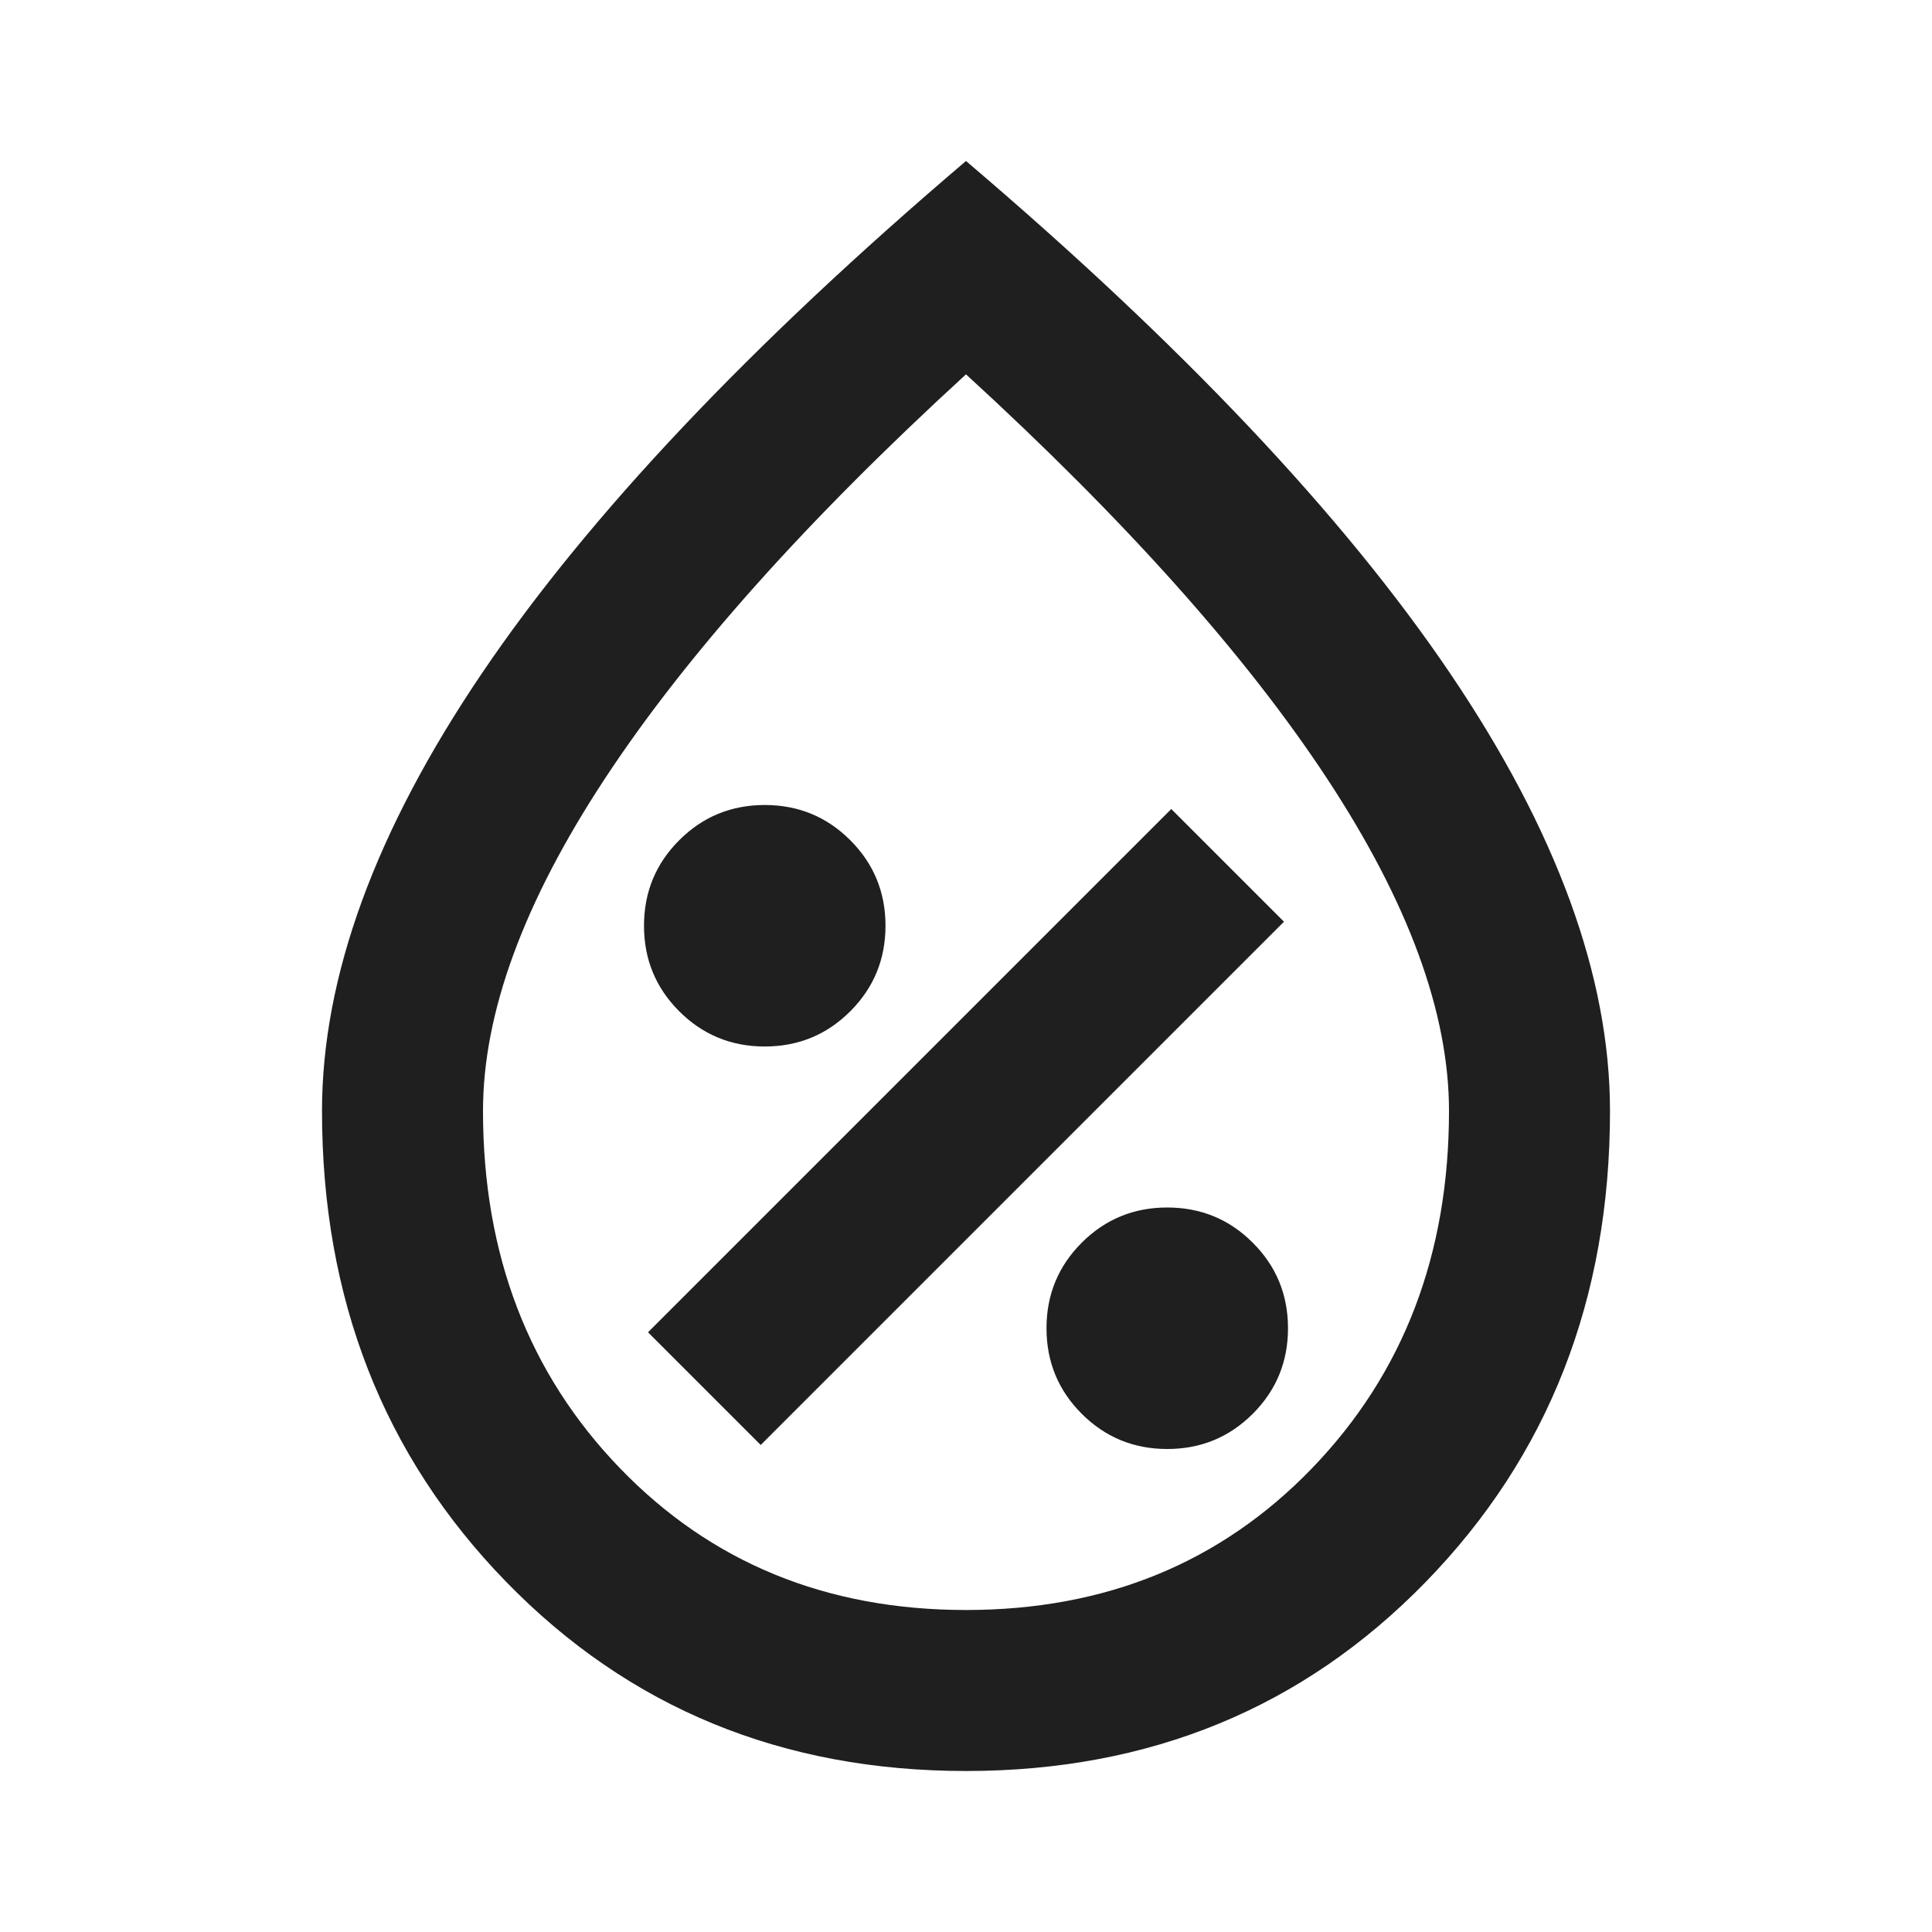
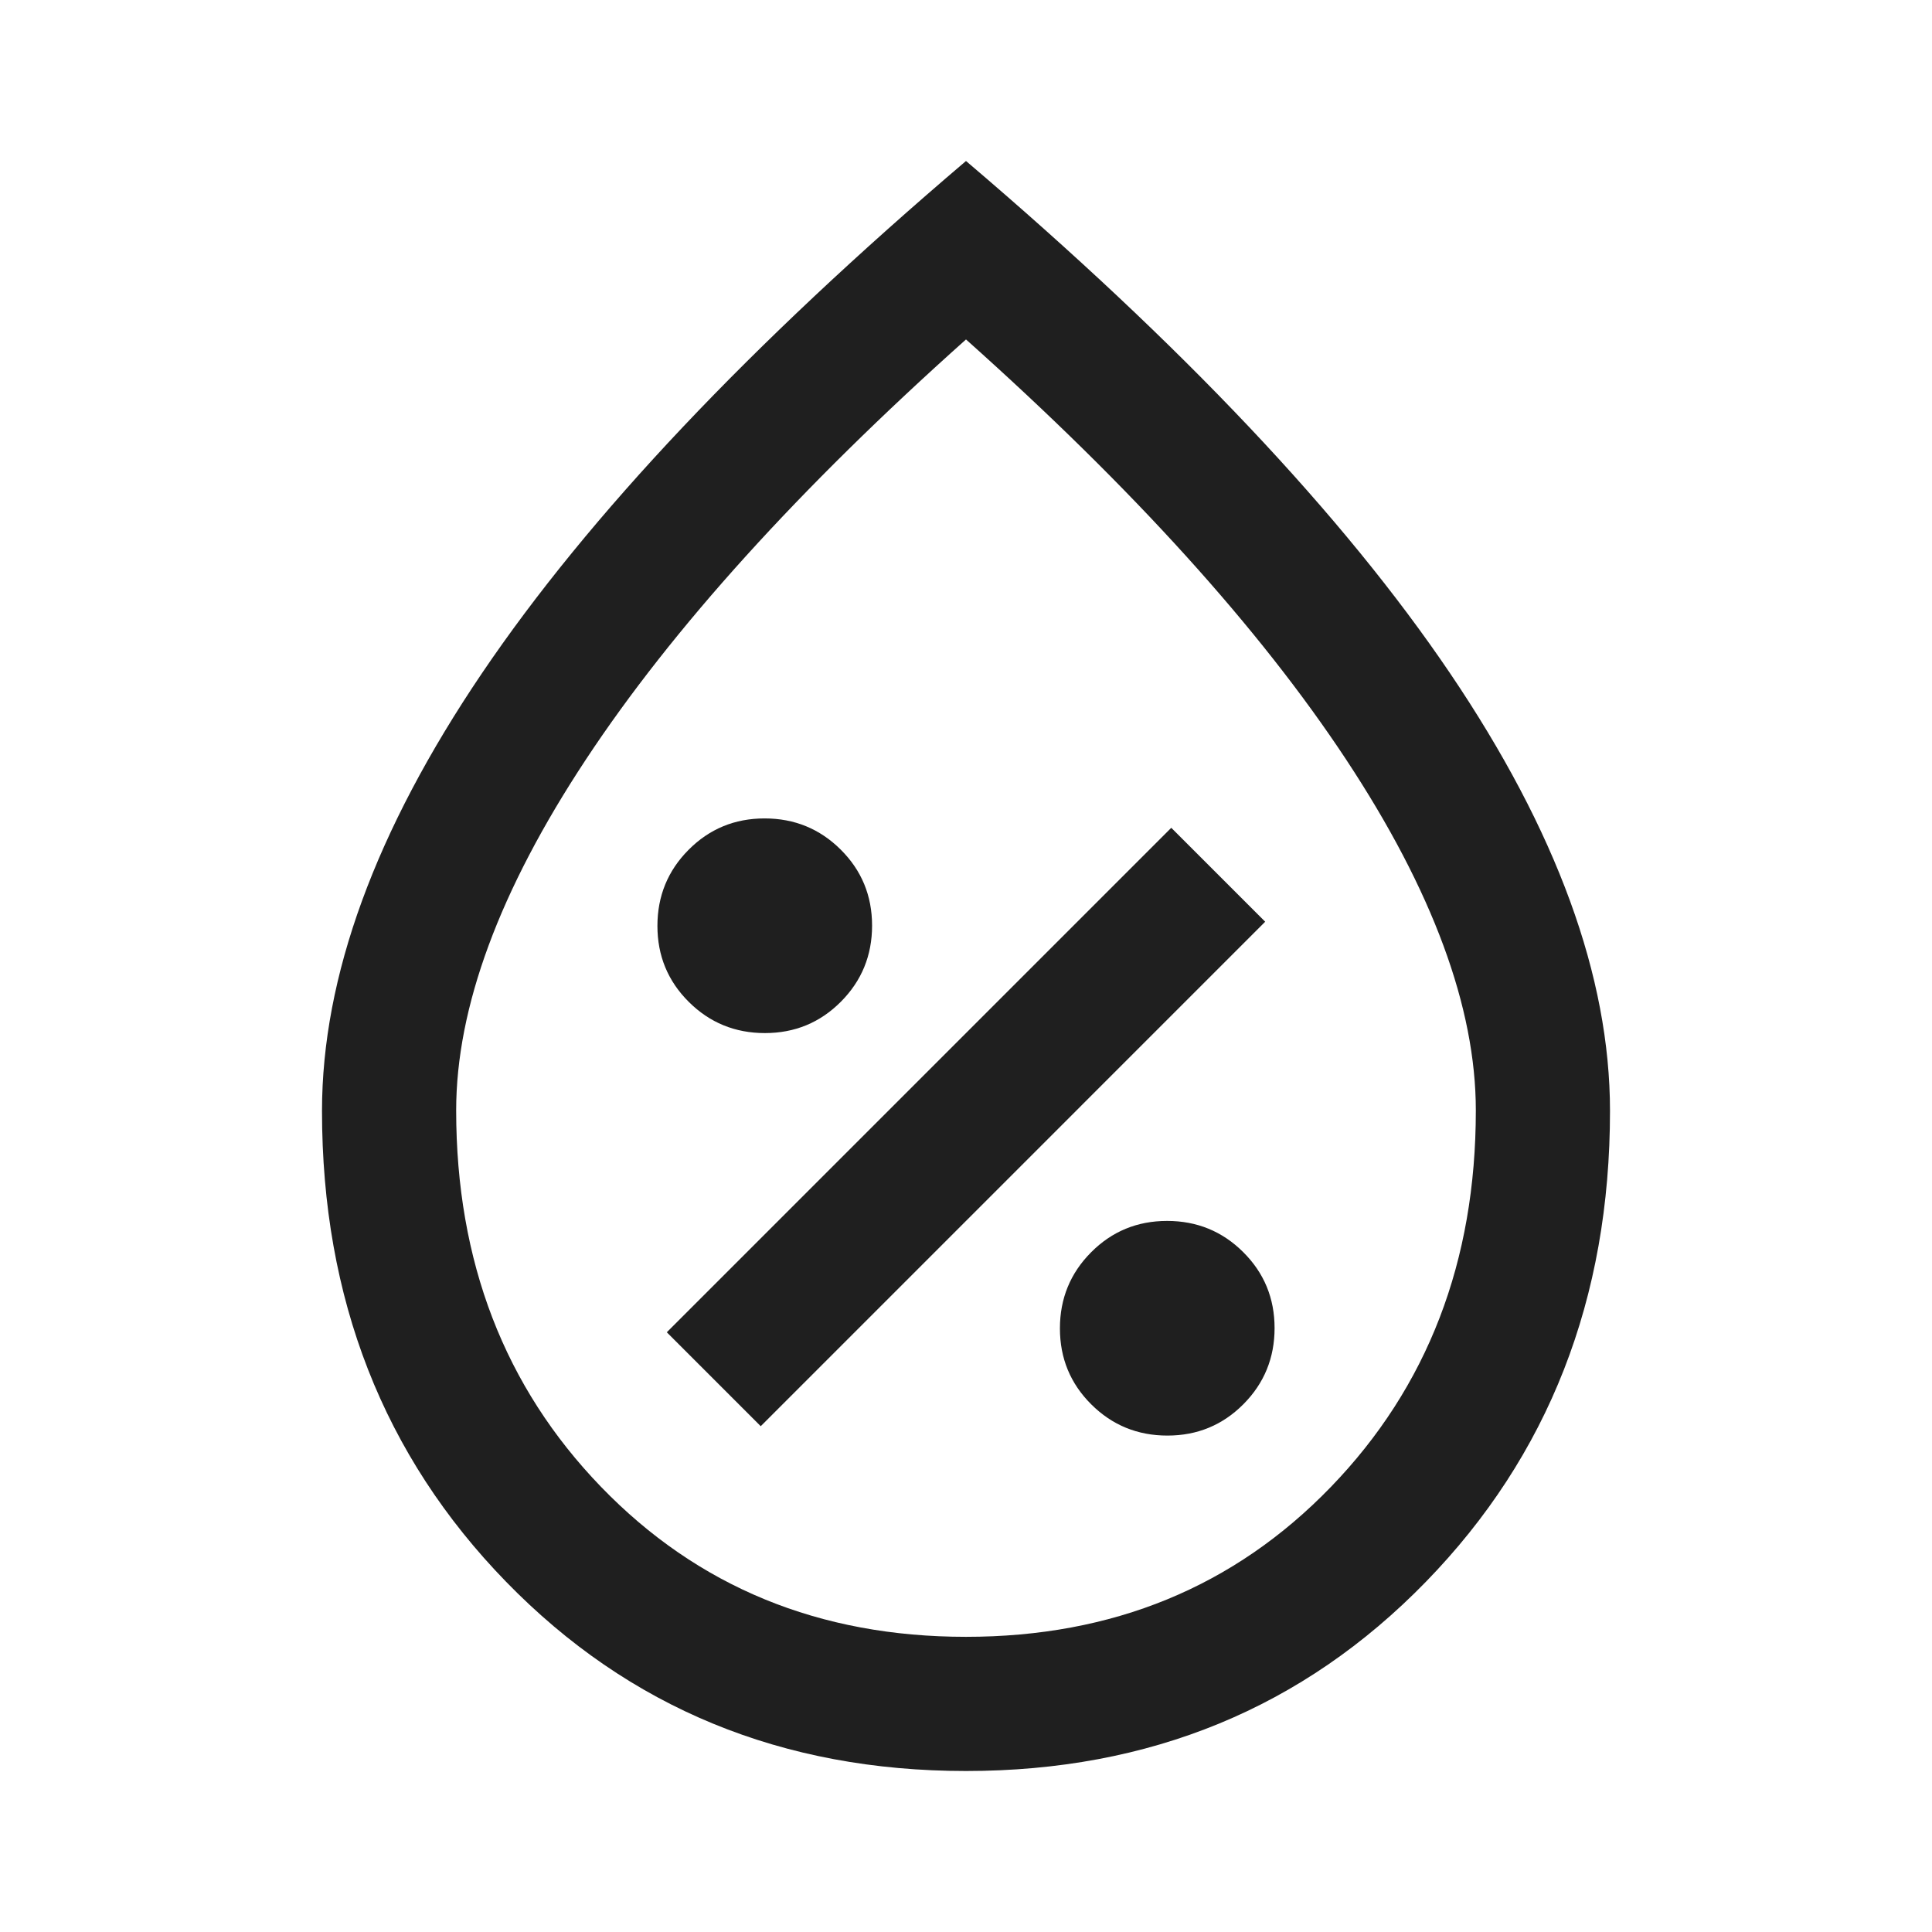
- <svg xmlns="http://www.w3.org/2000/svg" height="24px" viewBox="0 -960 960 960" width="24px" fill="#1f1f1f">
-   <path d="M580-240q25 0 42.5-17.5T640-300q0-25-17.5-42.5T580-360q-25 0-42.5 17.5T520-300q0 25 17.5 42.5T580-240Zm-202-2 260-260-56-56-260 260 56 56Zm2-198q25 0 42.5-17.5T440-500q0-25-17.5-42.5T380-560q-25 0-42.5 17.5T320-500q0 25 17.5 42.5T380-440ZM480-80q-137 0-228.5-94T160-408q0-100 79.5-217.5T480-880q161 137 240.5 254.5T800-408q0 140-91.5 234T480-80Zm0-80q104 0 172-70.5T720-408q0-73-60.5-165T480-774Q361-665 300.5-573T240-408q0 107 68 177.5T480-160Zm0-320Z" />
+ <svg xmlns="http://www.w3.org/2000/svg" height="40px" viewBox="0 -960 960 960" width="40px" fill="#1f1f1f">
+   <path d="M580.08-246.67q22.25 0 37.75-15.58 15.5-15.57 15.5-37.83 0-22.25-15.58-37.75-15.57-15.5-37.83-15.5-22.25 0-37.75 15.58-15.5 15.57-15.5 37.83 0 22.25 15.58 37.75 15.57 15.5 37.83 15.5ZM378-251.33 628.67-502 582-548.67 331.33-298 378-251.33Zm2.08-195.34q22.25 0 37.75-15.58 15.5-15.57 15.5-37.83 0-22.25-15.58-37.75-15.57-15.5-37.83-15.5-22.25 0-37.75 15.58-15.5 15.57-15.5 37.83 0 22.25 15.58 37.75 15.57 15.5 37.83 15.5ZM480-80q-137 0-228.5-94T160-408q0-100 79.5-217.5T480-880q161 137 240.5 254.5T800-408q0 140-91.5 234T480-80Zm0-66.67q109.33 0 181.33-74.5 72-74.5 72-187.04 0-76.79-64.5-174.46-64.5-97.66-188.83-208.66-124.33 111-188.83 208.66-64.5 97.67-64.5 174.46 0 112.54 72 187.04 72 74.5 181.33 74.5ZM480-480Z" />
</svg>
